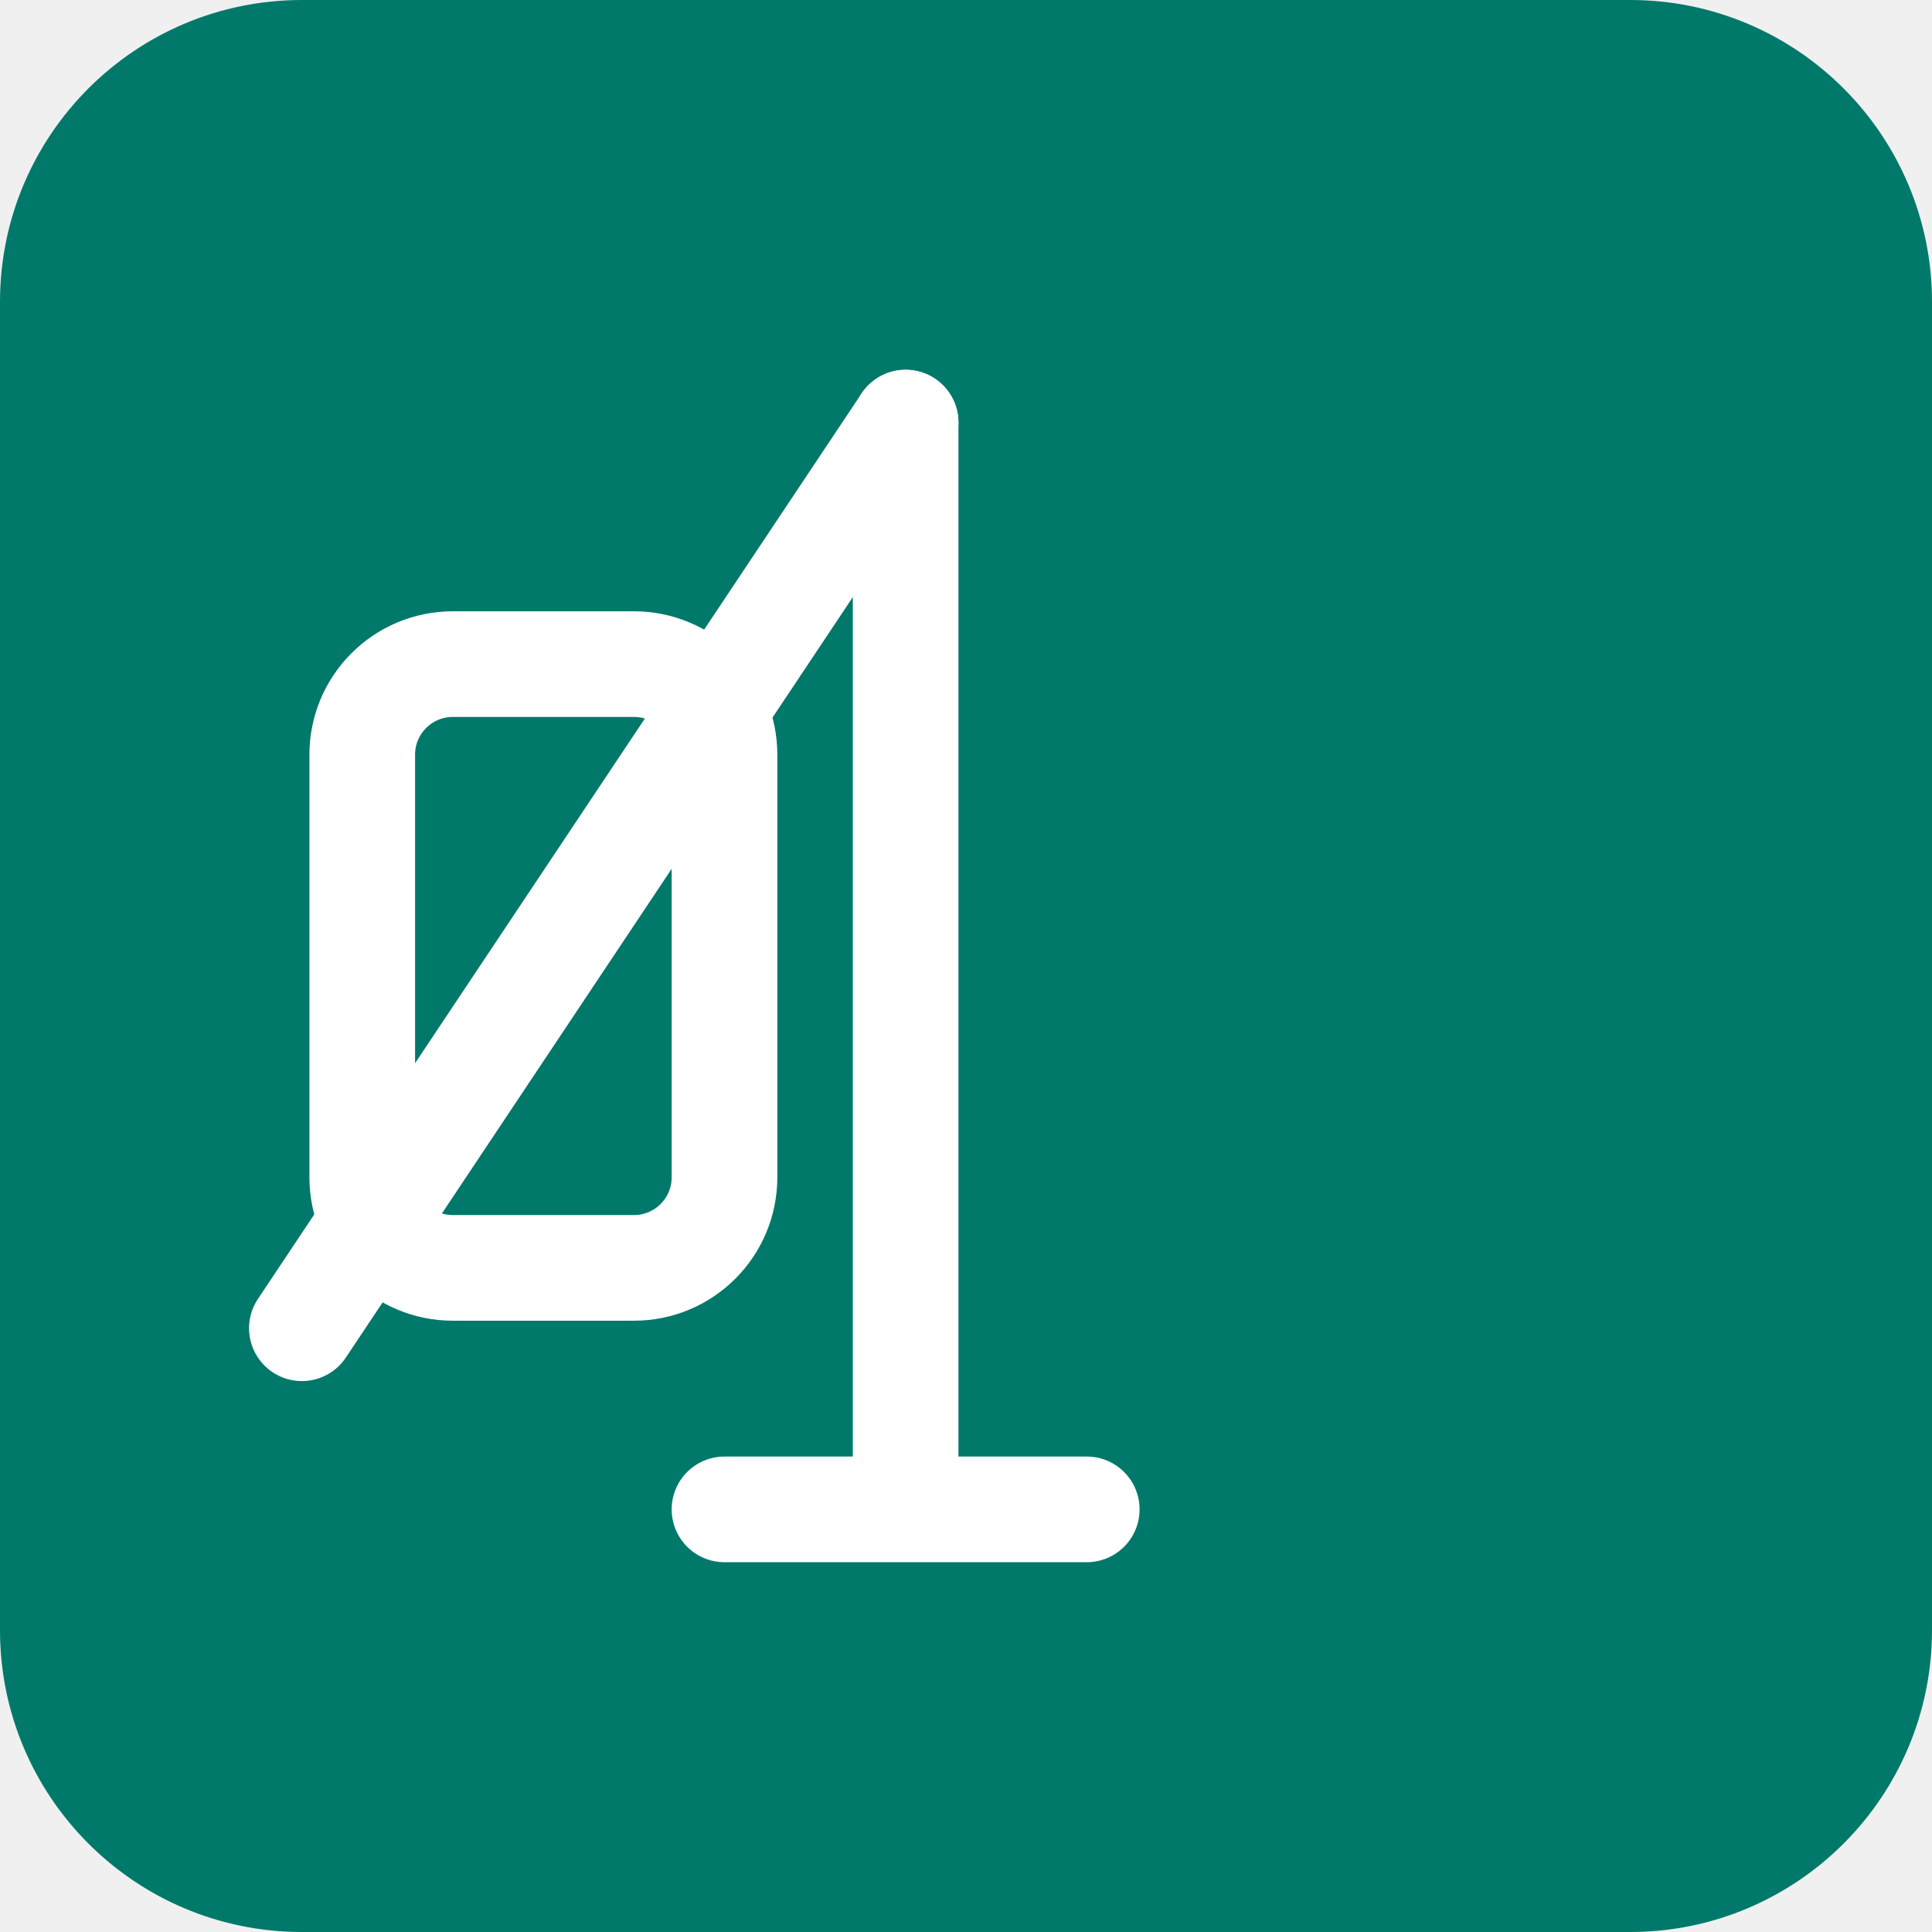
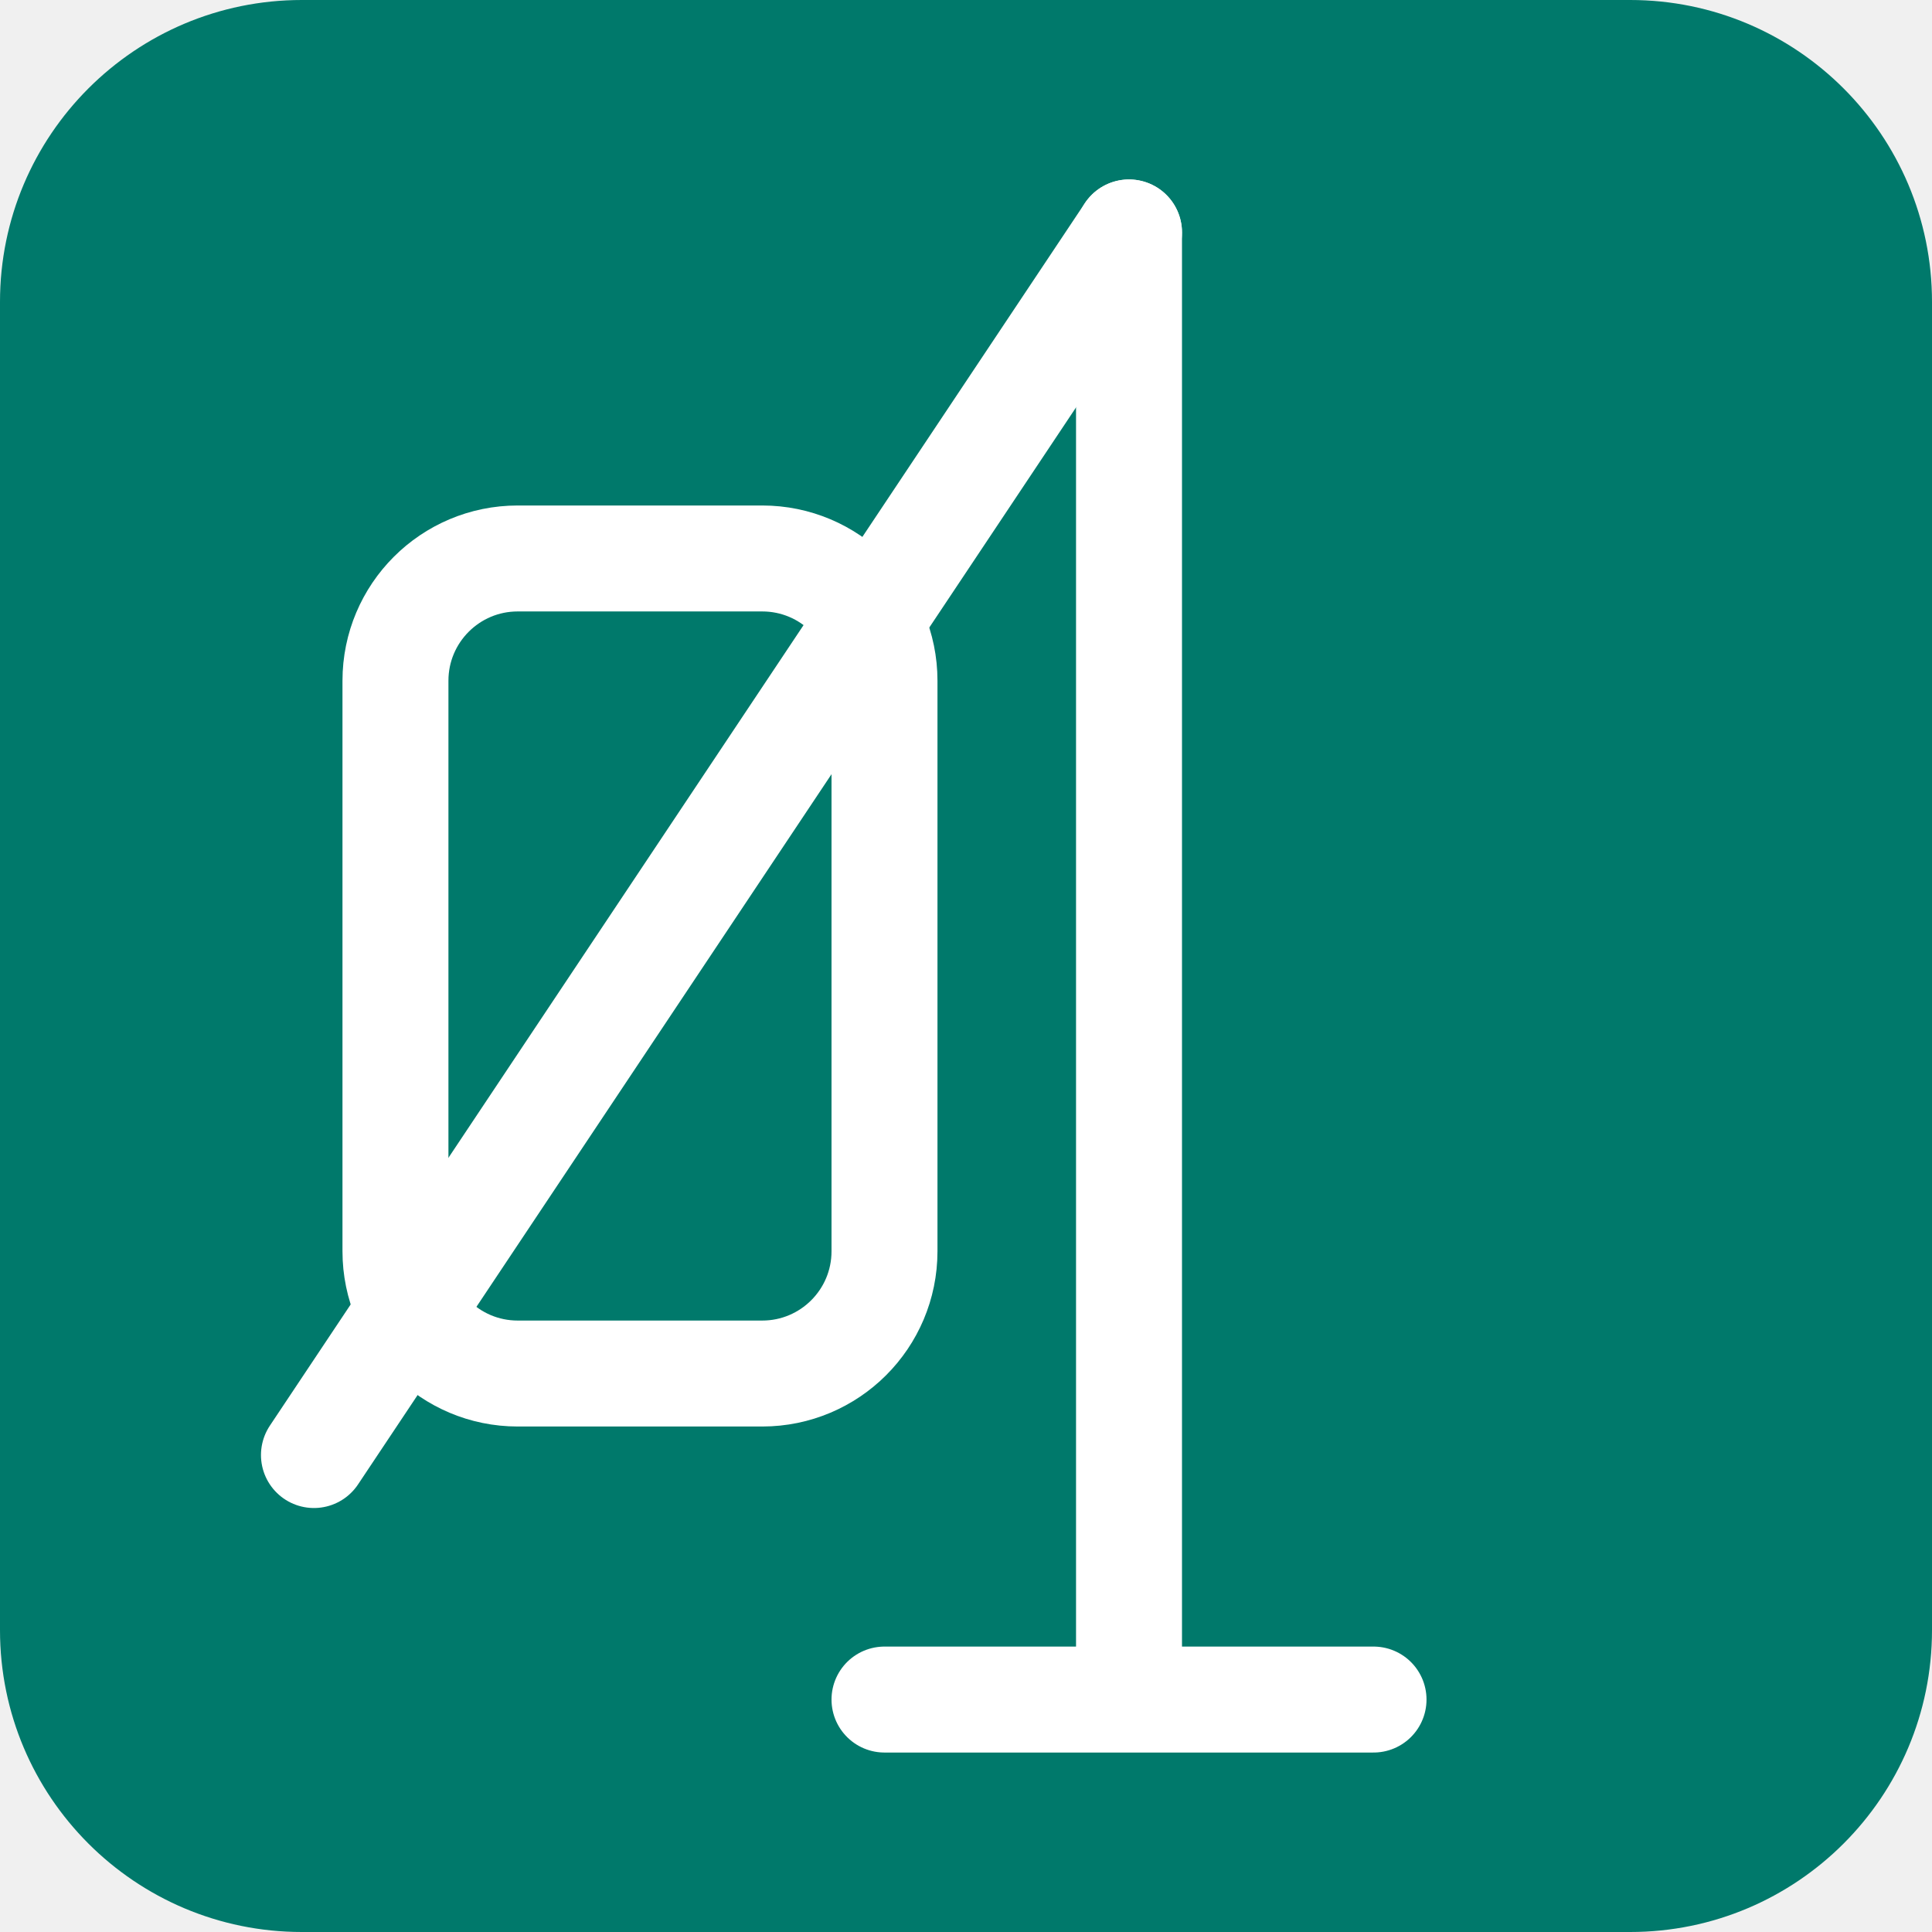
<svg xmlns="http://www.w3.org/2000/svg" viewBox="0 0 64 64">
  <rect x="0" y="0" width="64" height="64" rx="10" ry="10" fill="#00796B" />
-   <g fill="none" stroke="#ffffff" stroke-width="3.5" stroke-linecap="round" stroke-linejoin="round">
+   <g fill="none" stroke="#ffffff" stroke-width="2.6" stroke-linecap="round" stroke-linejoin="round" transform="translate(32 32) scale(1.35) translate(-26 -32)">
    <rect x="12" y="22" width="12" height="20" rx="3" ry="3" />
    <path d="M 30 14 L 30 50 M 24 50 L 36 50" />
    <line x1="30" y1="14" x2="10" y2="44" />
  </g>
</svg>
